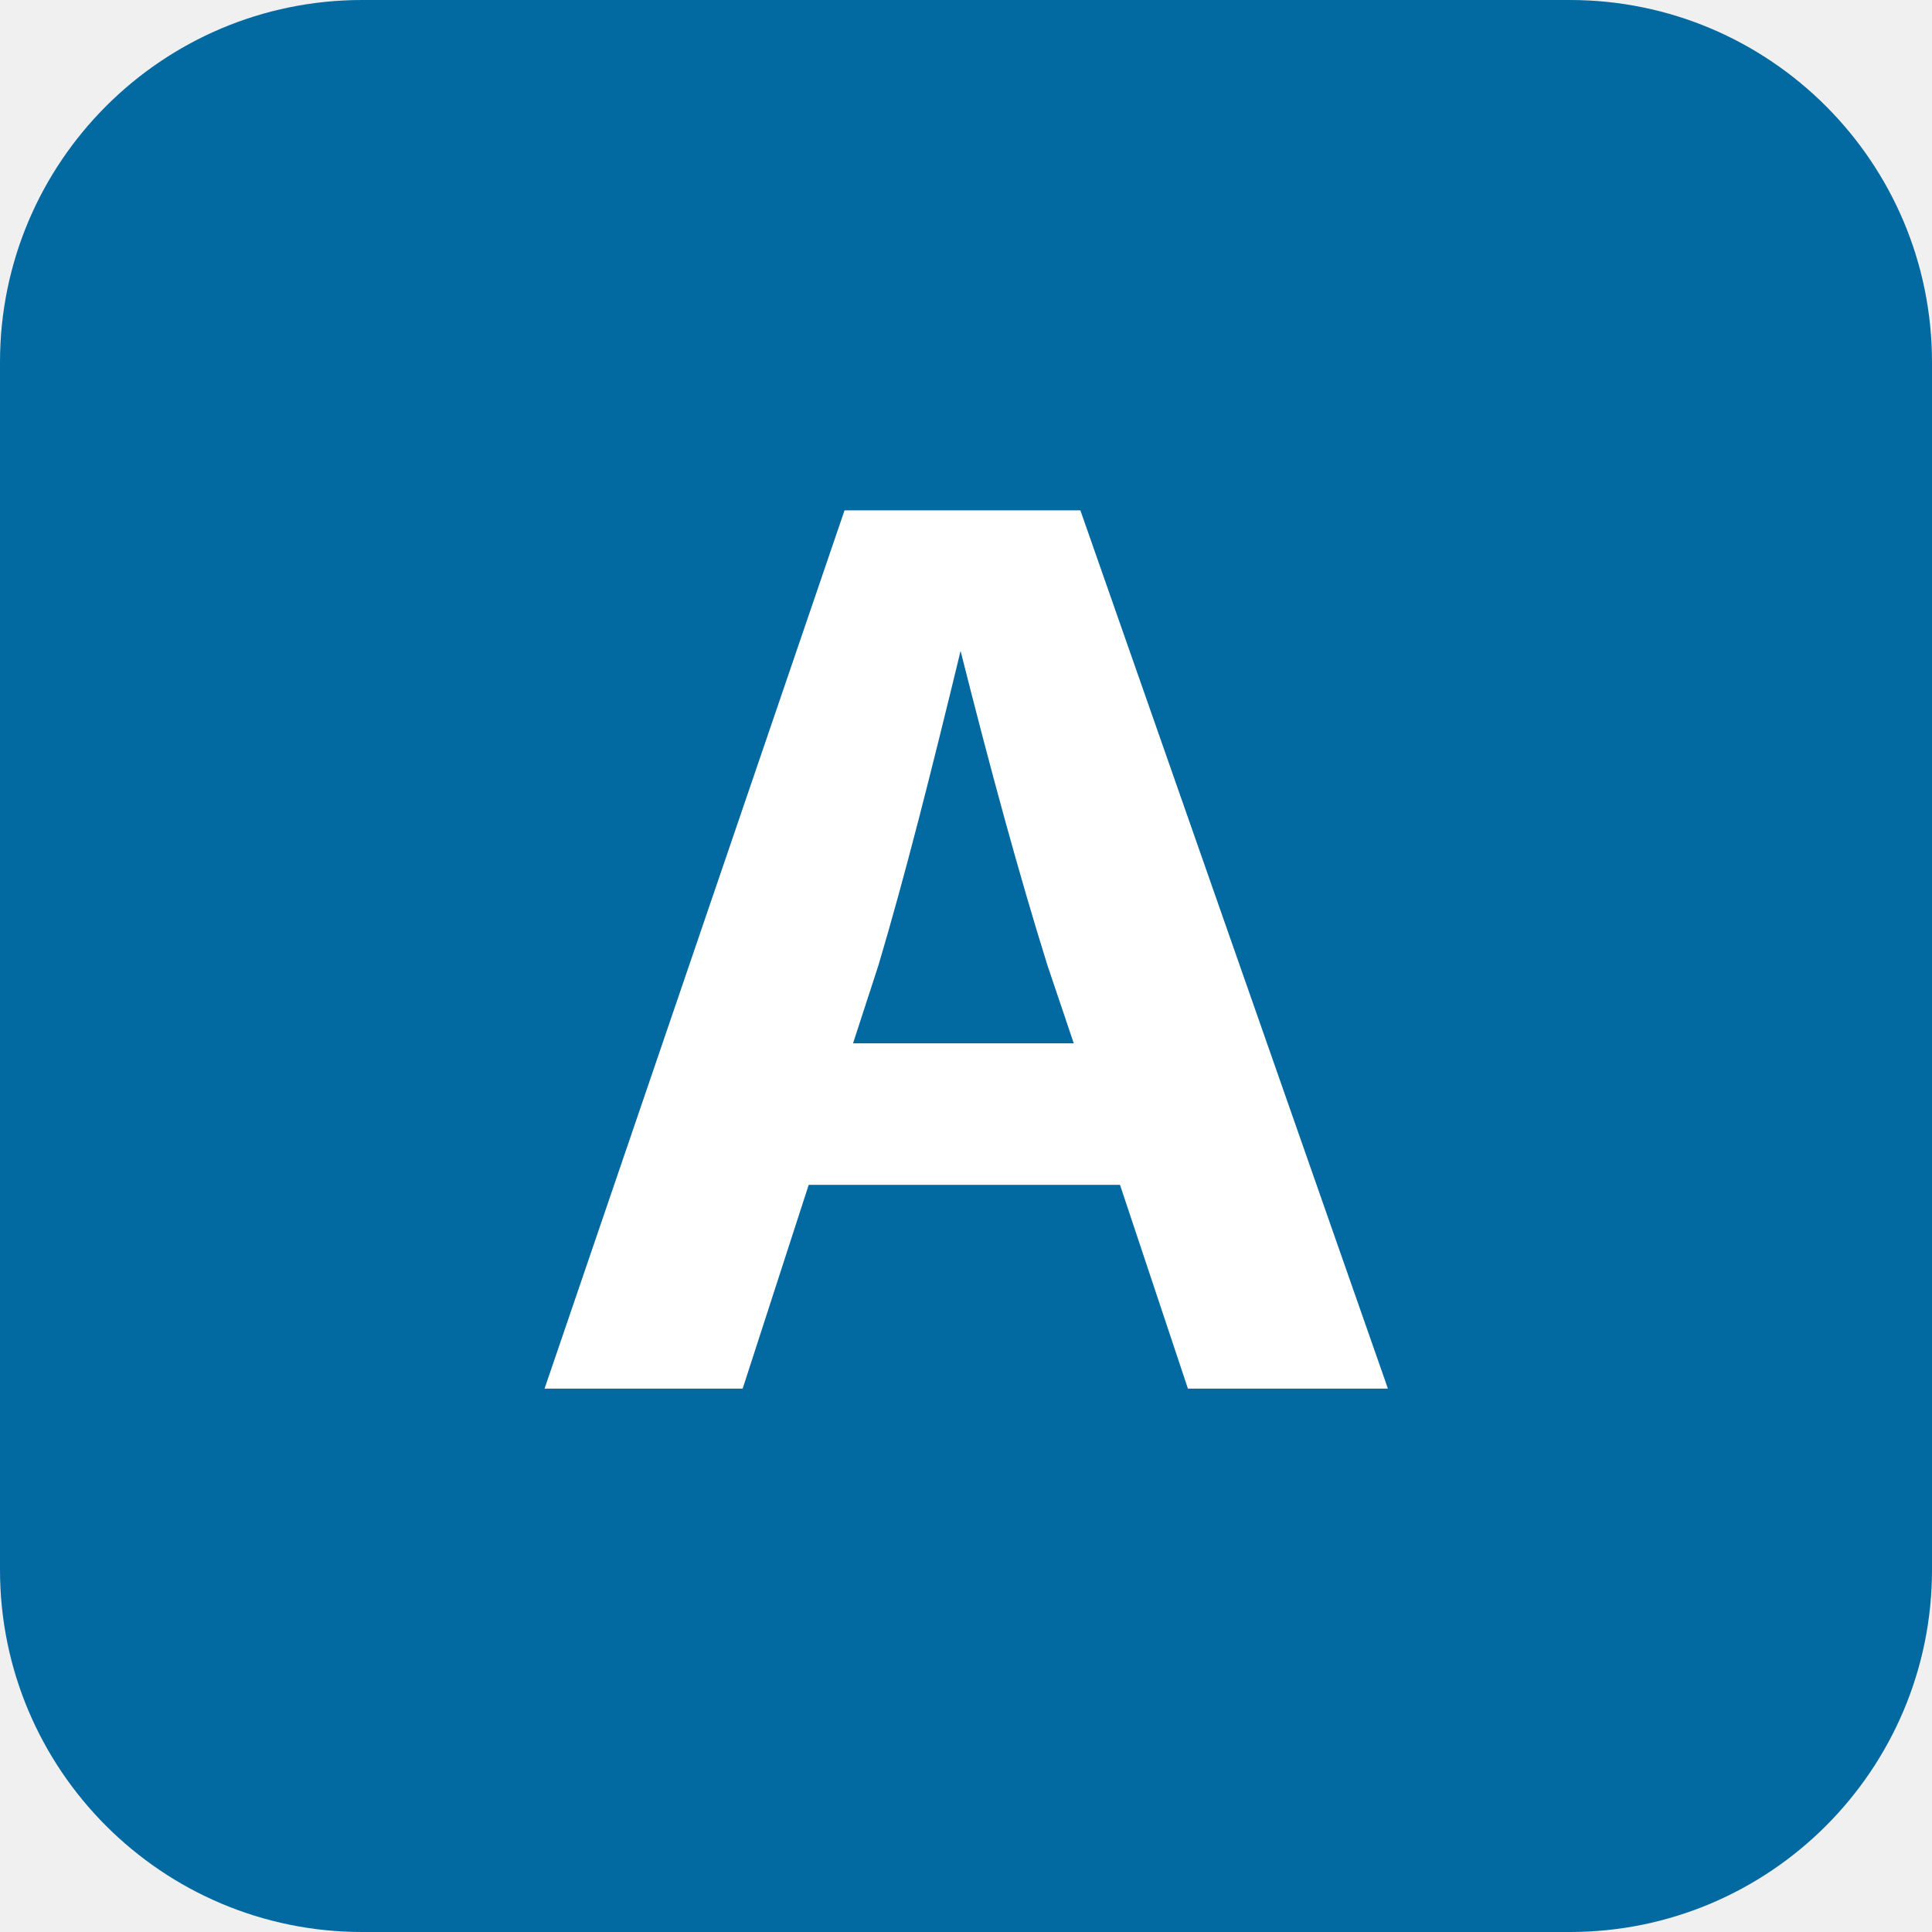
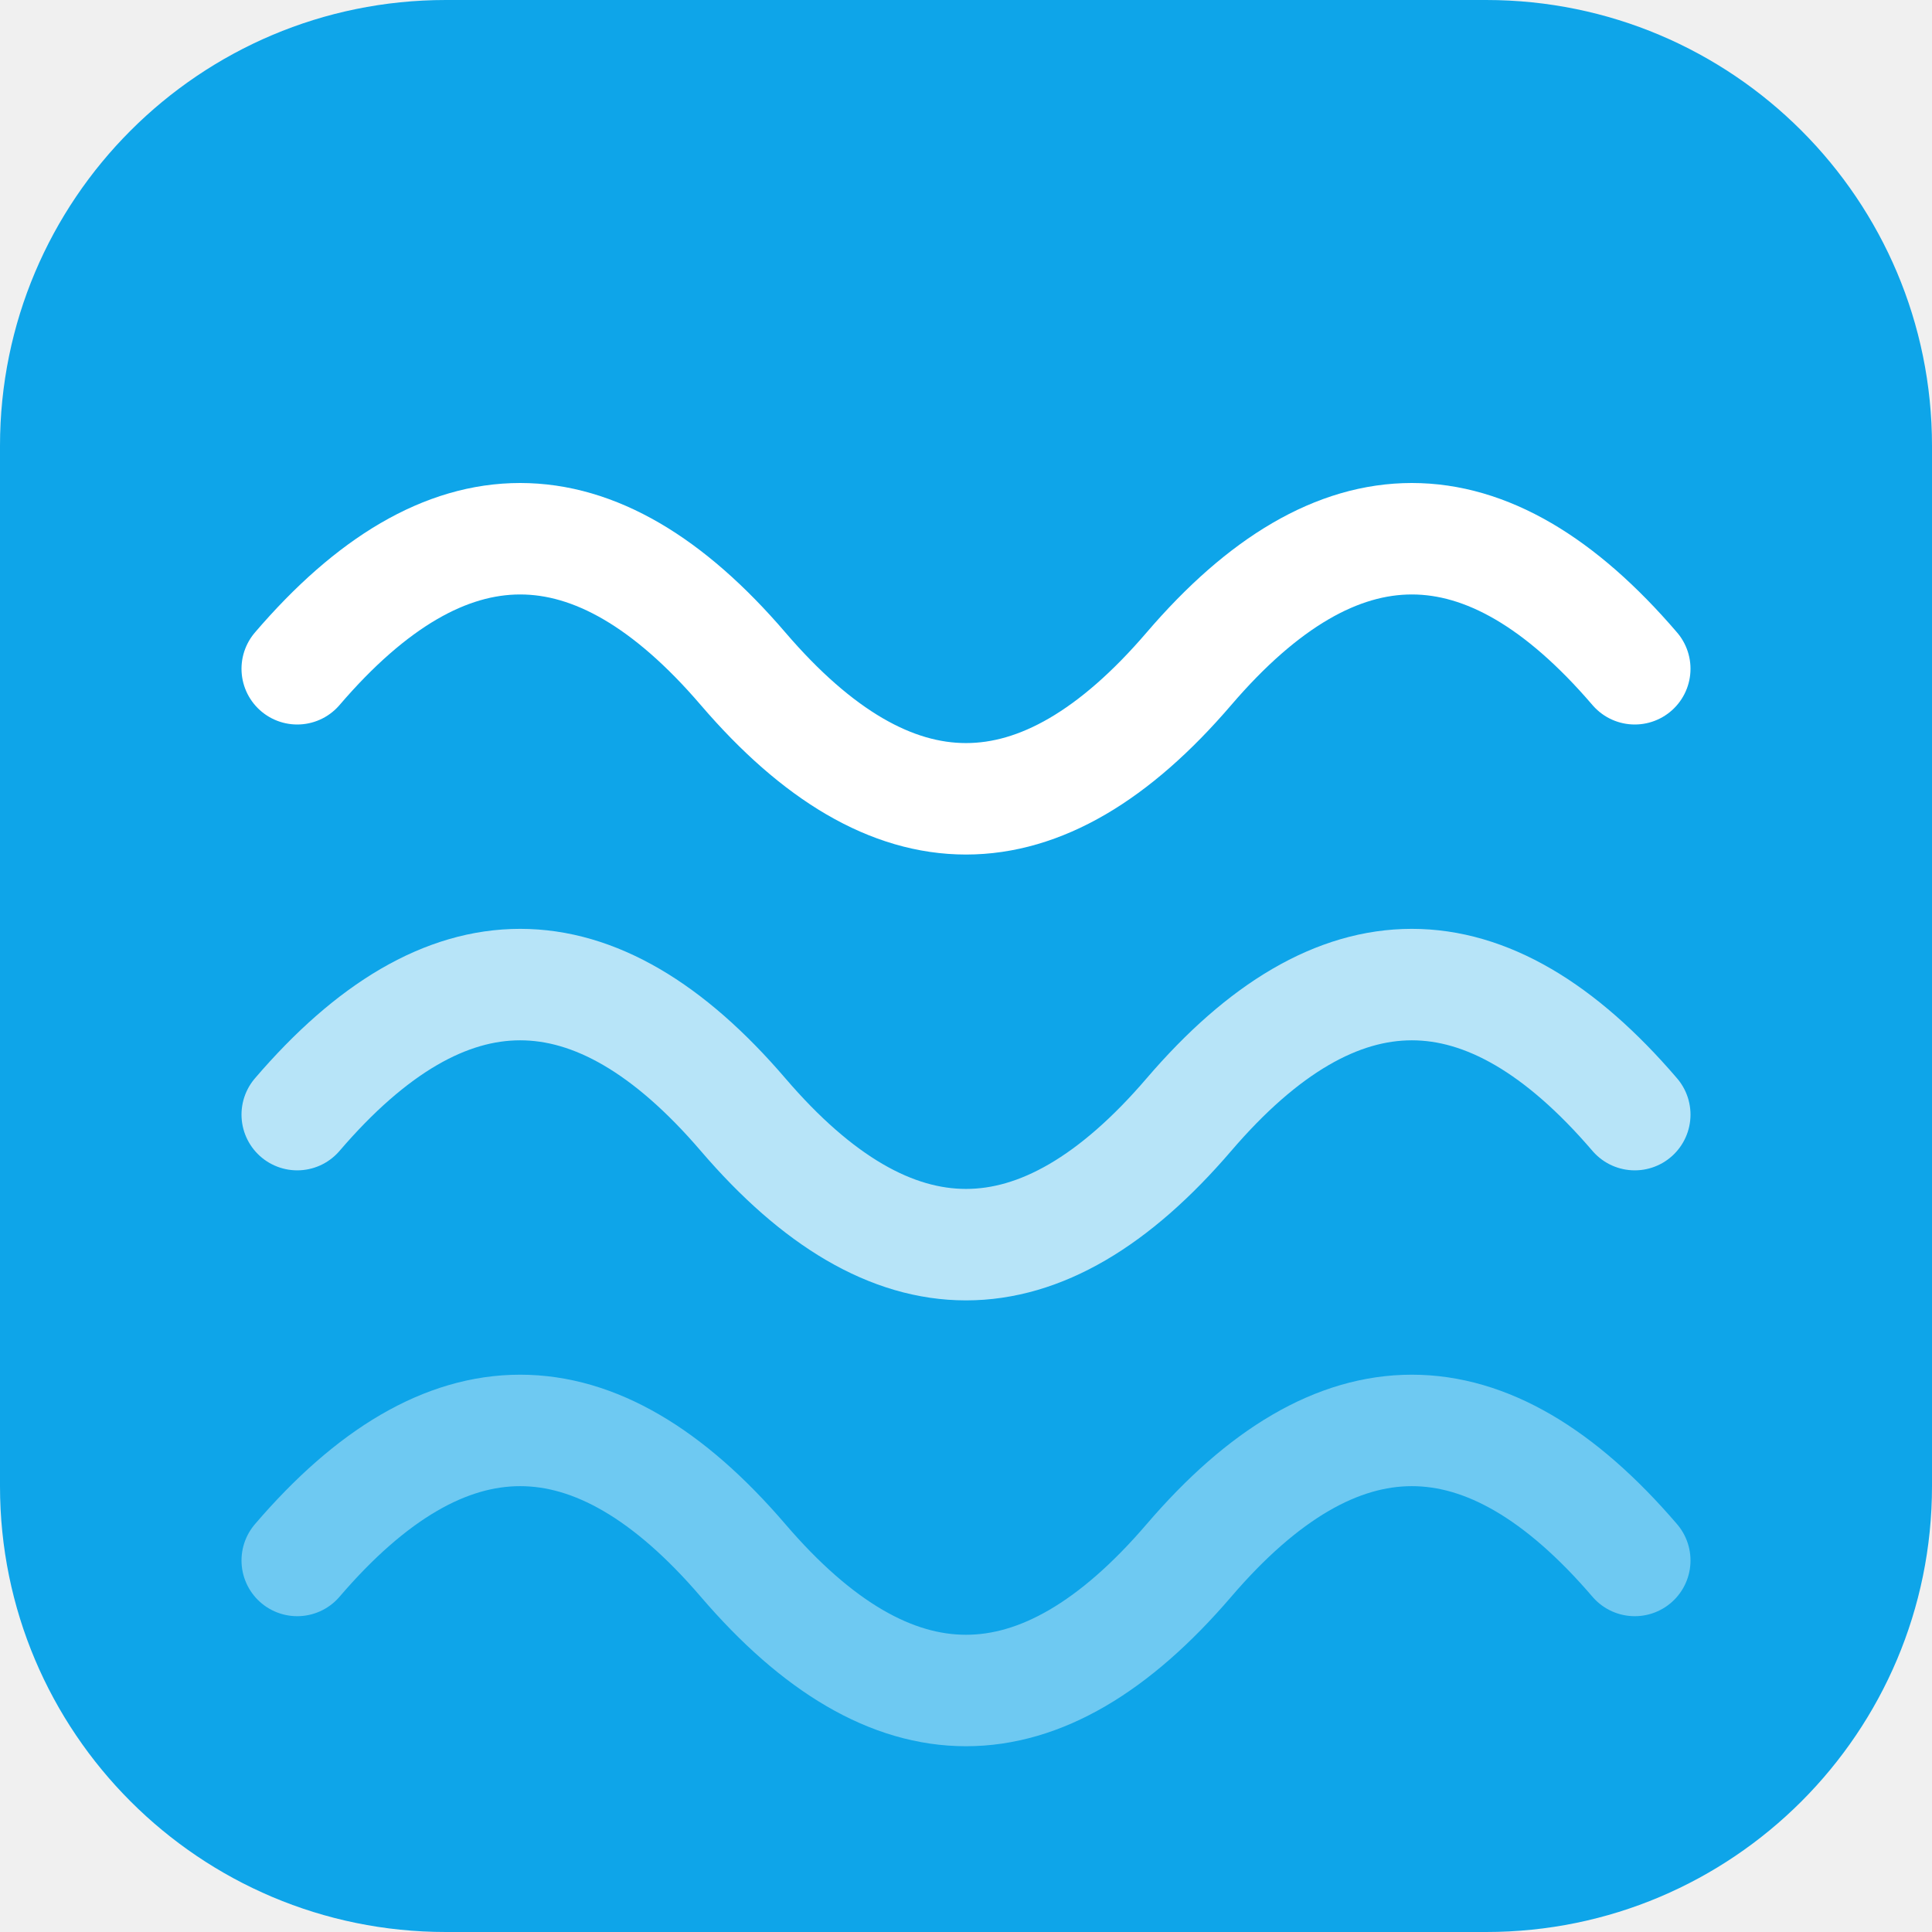
- <svg xmlns="http://www.w3.org/2000/svg" viewBox="0 0 32 32">
-   <rect width="32" height="32" rx="6" fill="#0369a1" />
-   <text x="16" y="23" font-family="Inter, Arial, sans-serif" font-size="20" font-weight="700" fill="white" text-anchor="middle">A</text>
+ <svg xmlns="http://www.w3.org/2000/svg" viewBox="0 0 52 52">
+   <rect width="52" height="52" rx="12" fill="#0ea5e9" />
+   <path d="M8 18 Q14 11 20 18 Q26 25 32 18 Q38 11 44 18" fill="none" stroke="white" stroke-width="3" stroke-linecap="round" />
+   <path d="M8 30 Q14 23 20 30 Q26 37 32 30 Q38 23 44 30" fill="none" stroke="white" stroke-width="3" stroke-linecap="round" opacity="0.7" />
+   <path d="M8 42 Q14 35 20 42 Q26 49 32 42 Q38 35 44 42" fill="none" stroke="white" stroke-width="3" stroke-linecap="round" opacity="0.4" />
</svg>
